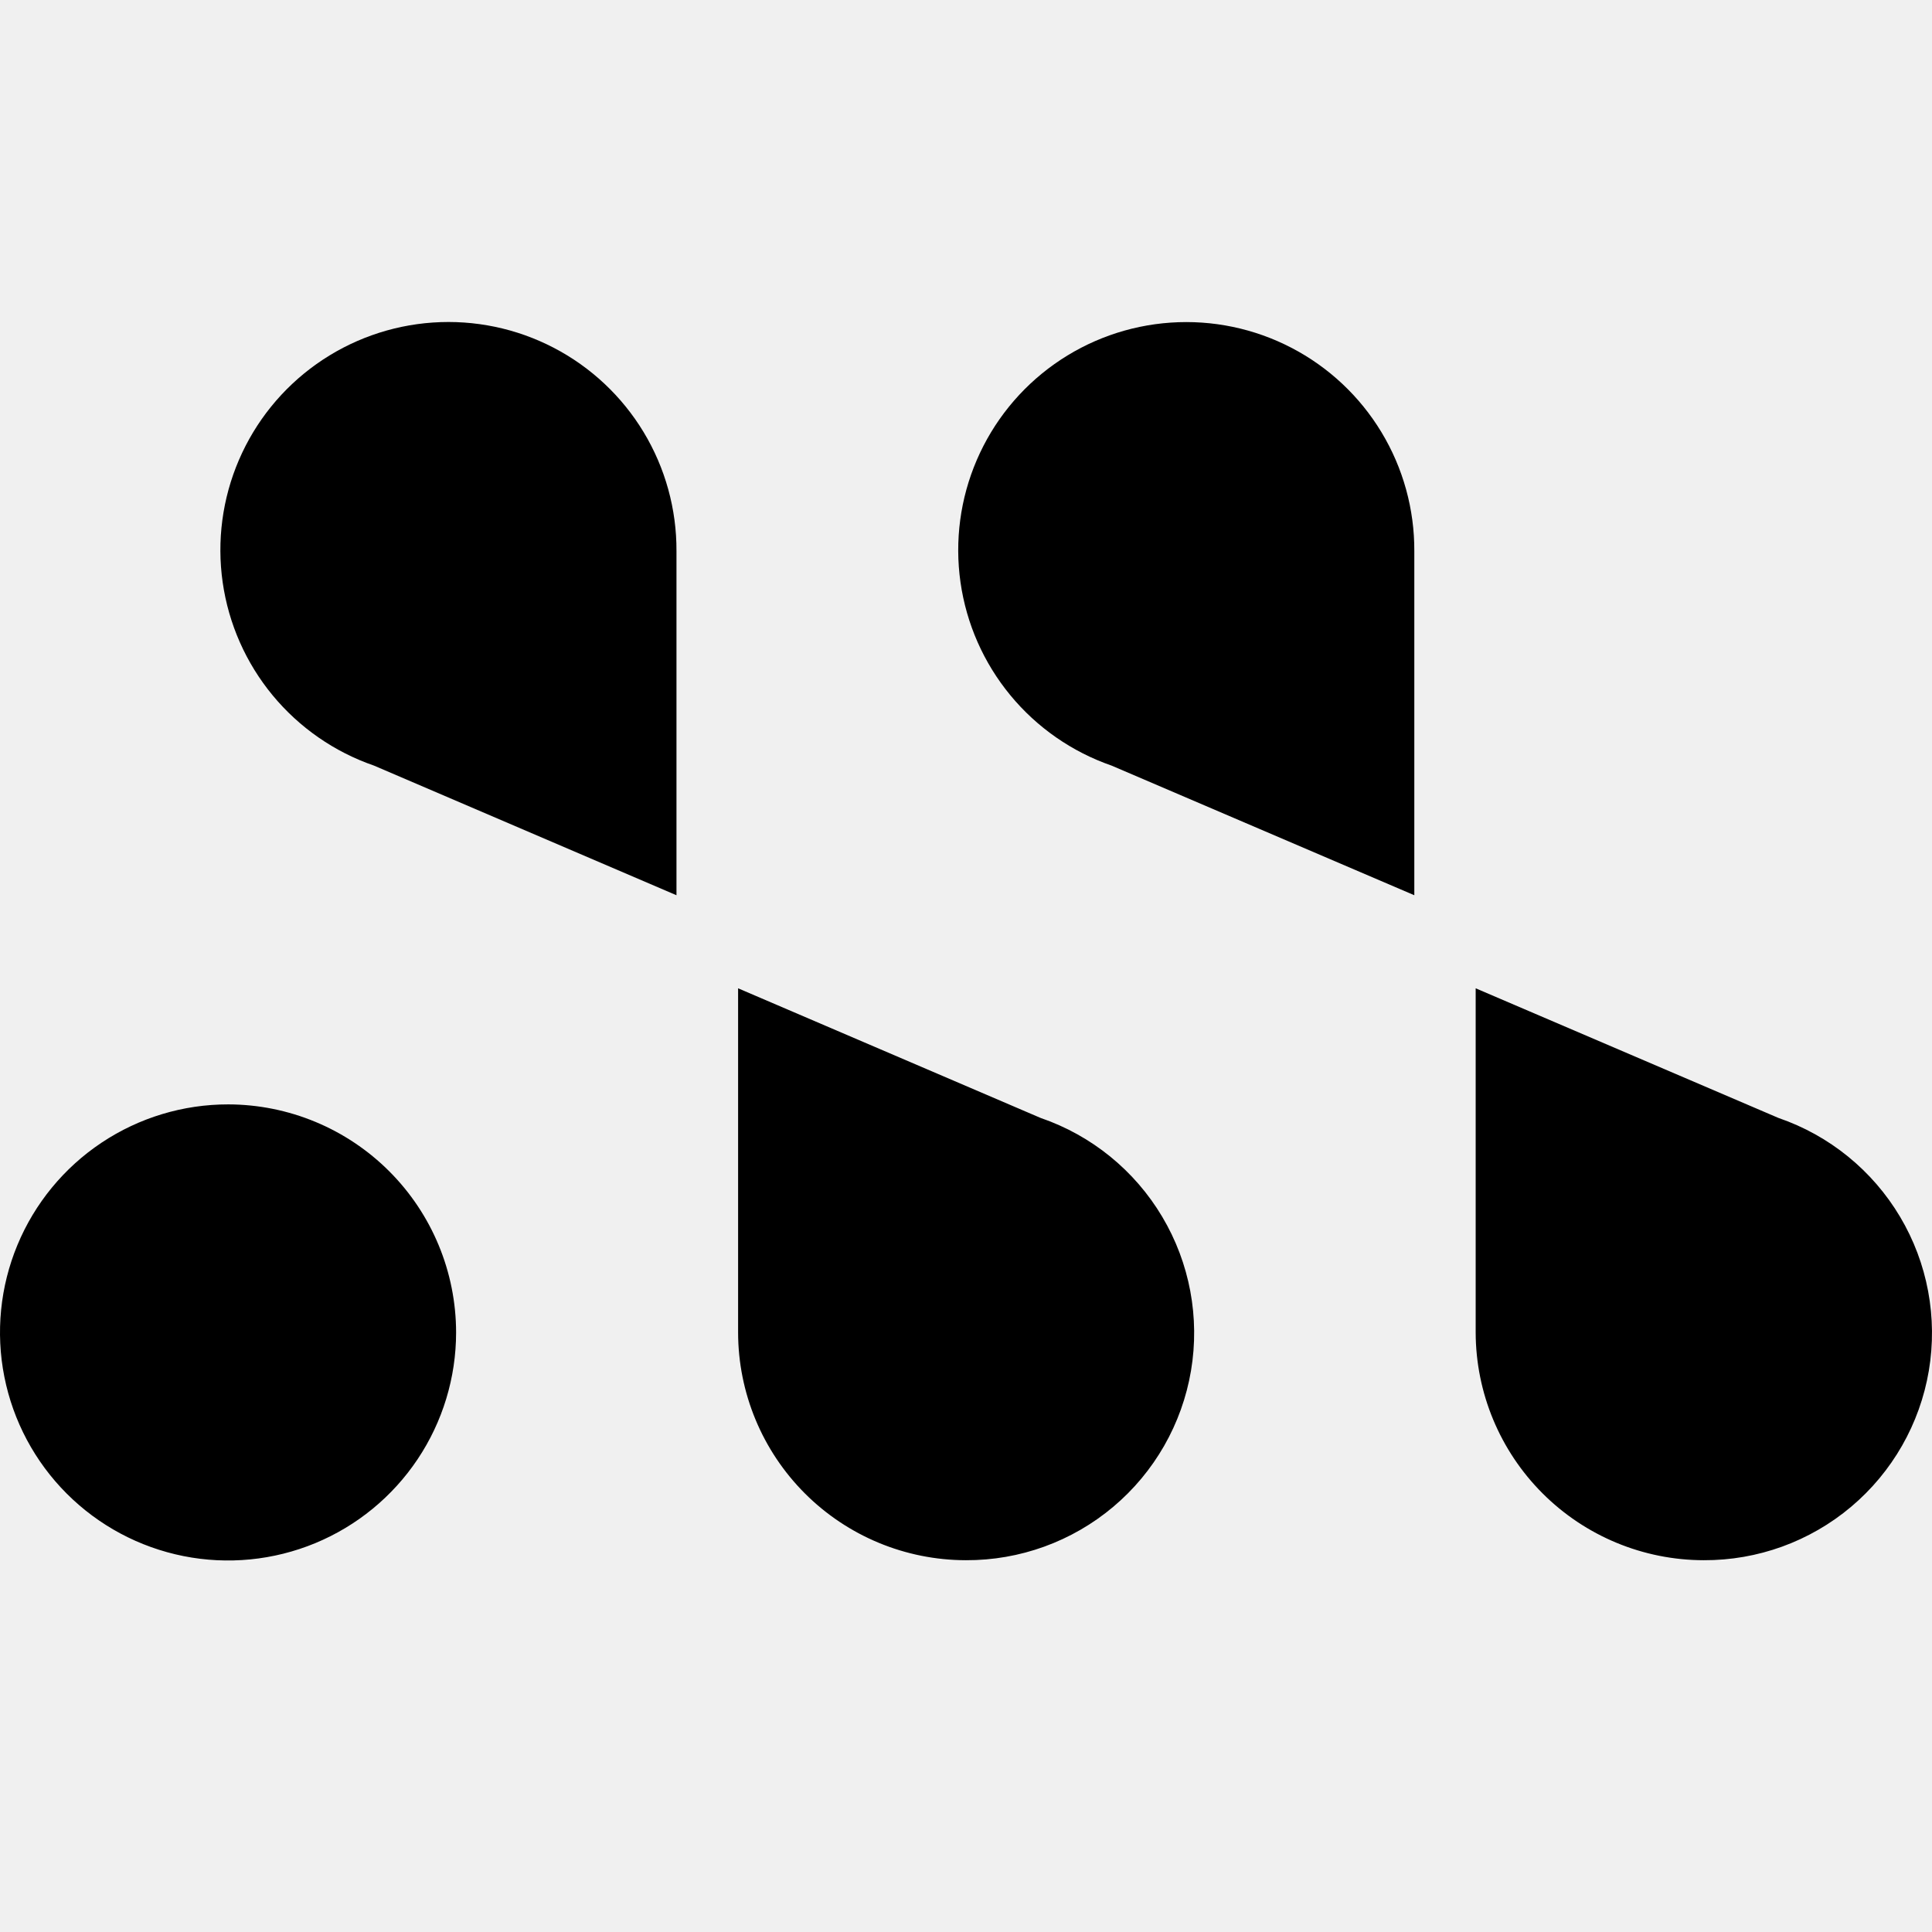
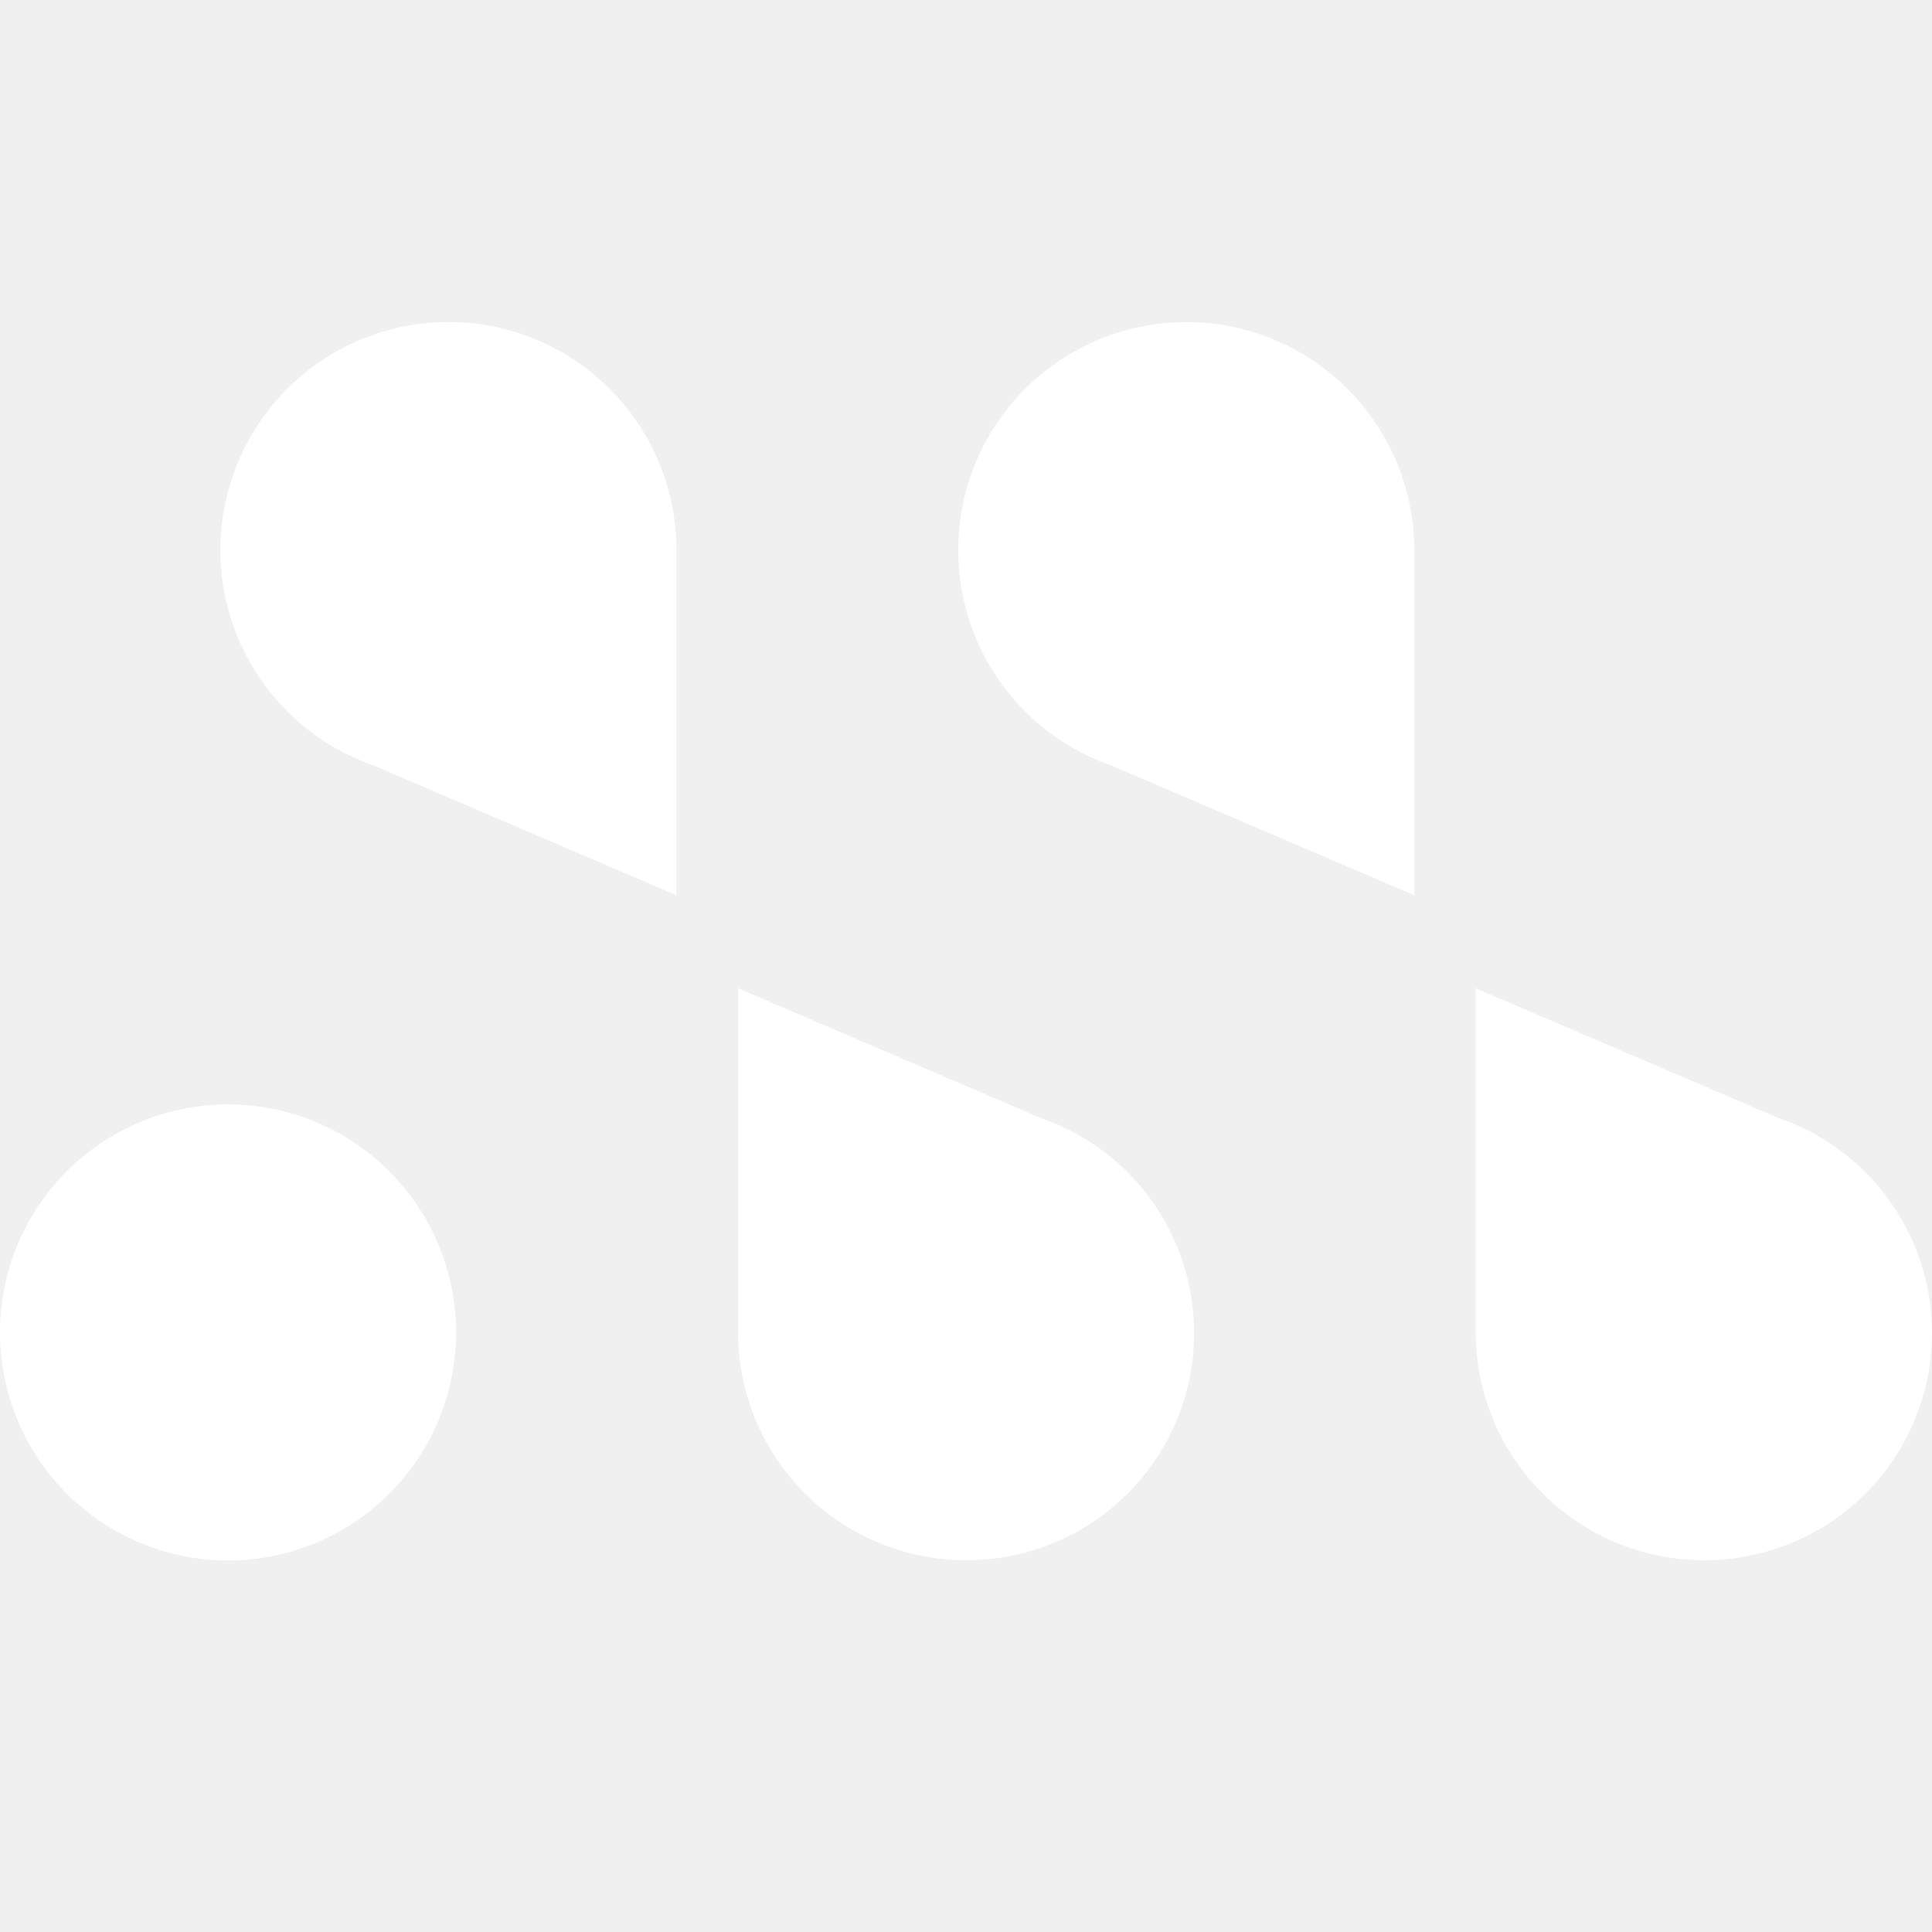
- <svg xmlns="http://www.w3.org/2000/svg" fill="#000000" width="44px" height="44px" viewBox="0 0 1920 1920">
+ <svg xmlns="http://www.w3.org/2000/svg" fill="#fff" width="44px" height="44px" viewBox="0 0 1920 1920">
  <path d="M672.274 547.699V889.681L371.706 760.866C332.318 747.272 297.441 723.083 270.907 690.958 244.373 658.833 227.209 620.015 221.301 578.769 215.392 537.524 220.969 495.447 237.417 457.164 253.866 418.883 280.55 385.876 314.537 361.771 348.524 337.668 388.498 323.399 430.066 320.536 471.634 317.672 513.187 326.323 550.158 345.538 587.13 364.753 618.089 393.788 639.632 429.453 661.176 465.119 672.47 506.033 672.274 547.699ZM959.895 1550.52C1013.45 1550.76 1065.35 1531.95 1106.32 1497.47 1147.3 1462.98 1174.68 1415.06 1183.6 1362.25 1192.51 1309.44 1182.37 1255.17 1154.98 1209.16 1127.6 1163.13 1084.75 1128.34 1034.08 1110.97L733.516 982.161V1324.15C733.584 1384.17 757.456 1441.7 799.895 1484.15 842.335 1526.59 899.876 1550.46 959.895 1550.52ZM226.887 1097.53C182.052 1097.47 138.21 1110.72 100.908 1135.6 63.605 1160.47 34.517 1195.85 17.325 1237.26.132 1278.67-4.392 1324.24 4.324 1368.21 13.04 1412.19 34.605 1452.61 66.29 1484.32 97.975 1516.04 138.356 1537.65 182.325 1546.42 226.295 1555.19 271.876 1550.71 313.303 1533.57 354.73 1516.42 390.14 1487.37 415.054 1450.1 439.968 1412.82 453.266 1368.99 453.266 1324.16 453.199 1264.12 429.335 1206.55 386.902 1164.08 344.47 1121.59 286.929 1097.66 226.887 1097.53ZM1693.14 1550.52C1746.69 1550.76 1798.6 1531.95 1839.57 1497.47 1880.54 1462.98 1907.93 1415.06 1916.85 1362.25 1925.75 1309.44 1915.62 1255.17 1888.23 1209.16 1860.85 1163.13 1818 1128.34 1767.33 1110.97L1466.51 982.161V1324.15C1466.64 1384.19 1490.57 1441.72 1533.05 1484.16 1575.53 1526.59 1633.1 1550.46 1693.14 1550.52ZM1405.53 547.689V889.671L1104.7 760.856C1065.35 747.221 1030.51 723.005 1004.02 690.865 977.527 658.724 960.404 619.905 954.531 578.67 948.656 537.434 954.261 495.378 970.726 457.12 987.192 418.861 1013.88 385.879 1047.87 361.798 1081.85 337.716 1121.81 323.465 1163.37 320.611 1204.92 317.757 1246.46 326.408 1283.41 345.617 1320.37 364.825 1351.33 393.847 1372.86 429.495 1394.41 465.143 1405.71 506.038 1405.53 547.689Z" />
</svg>
